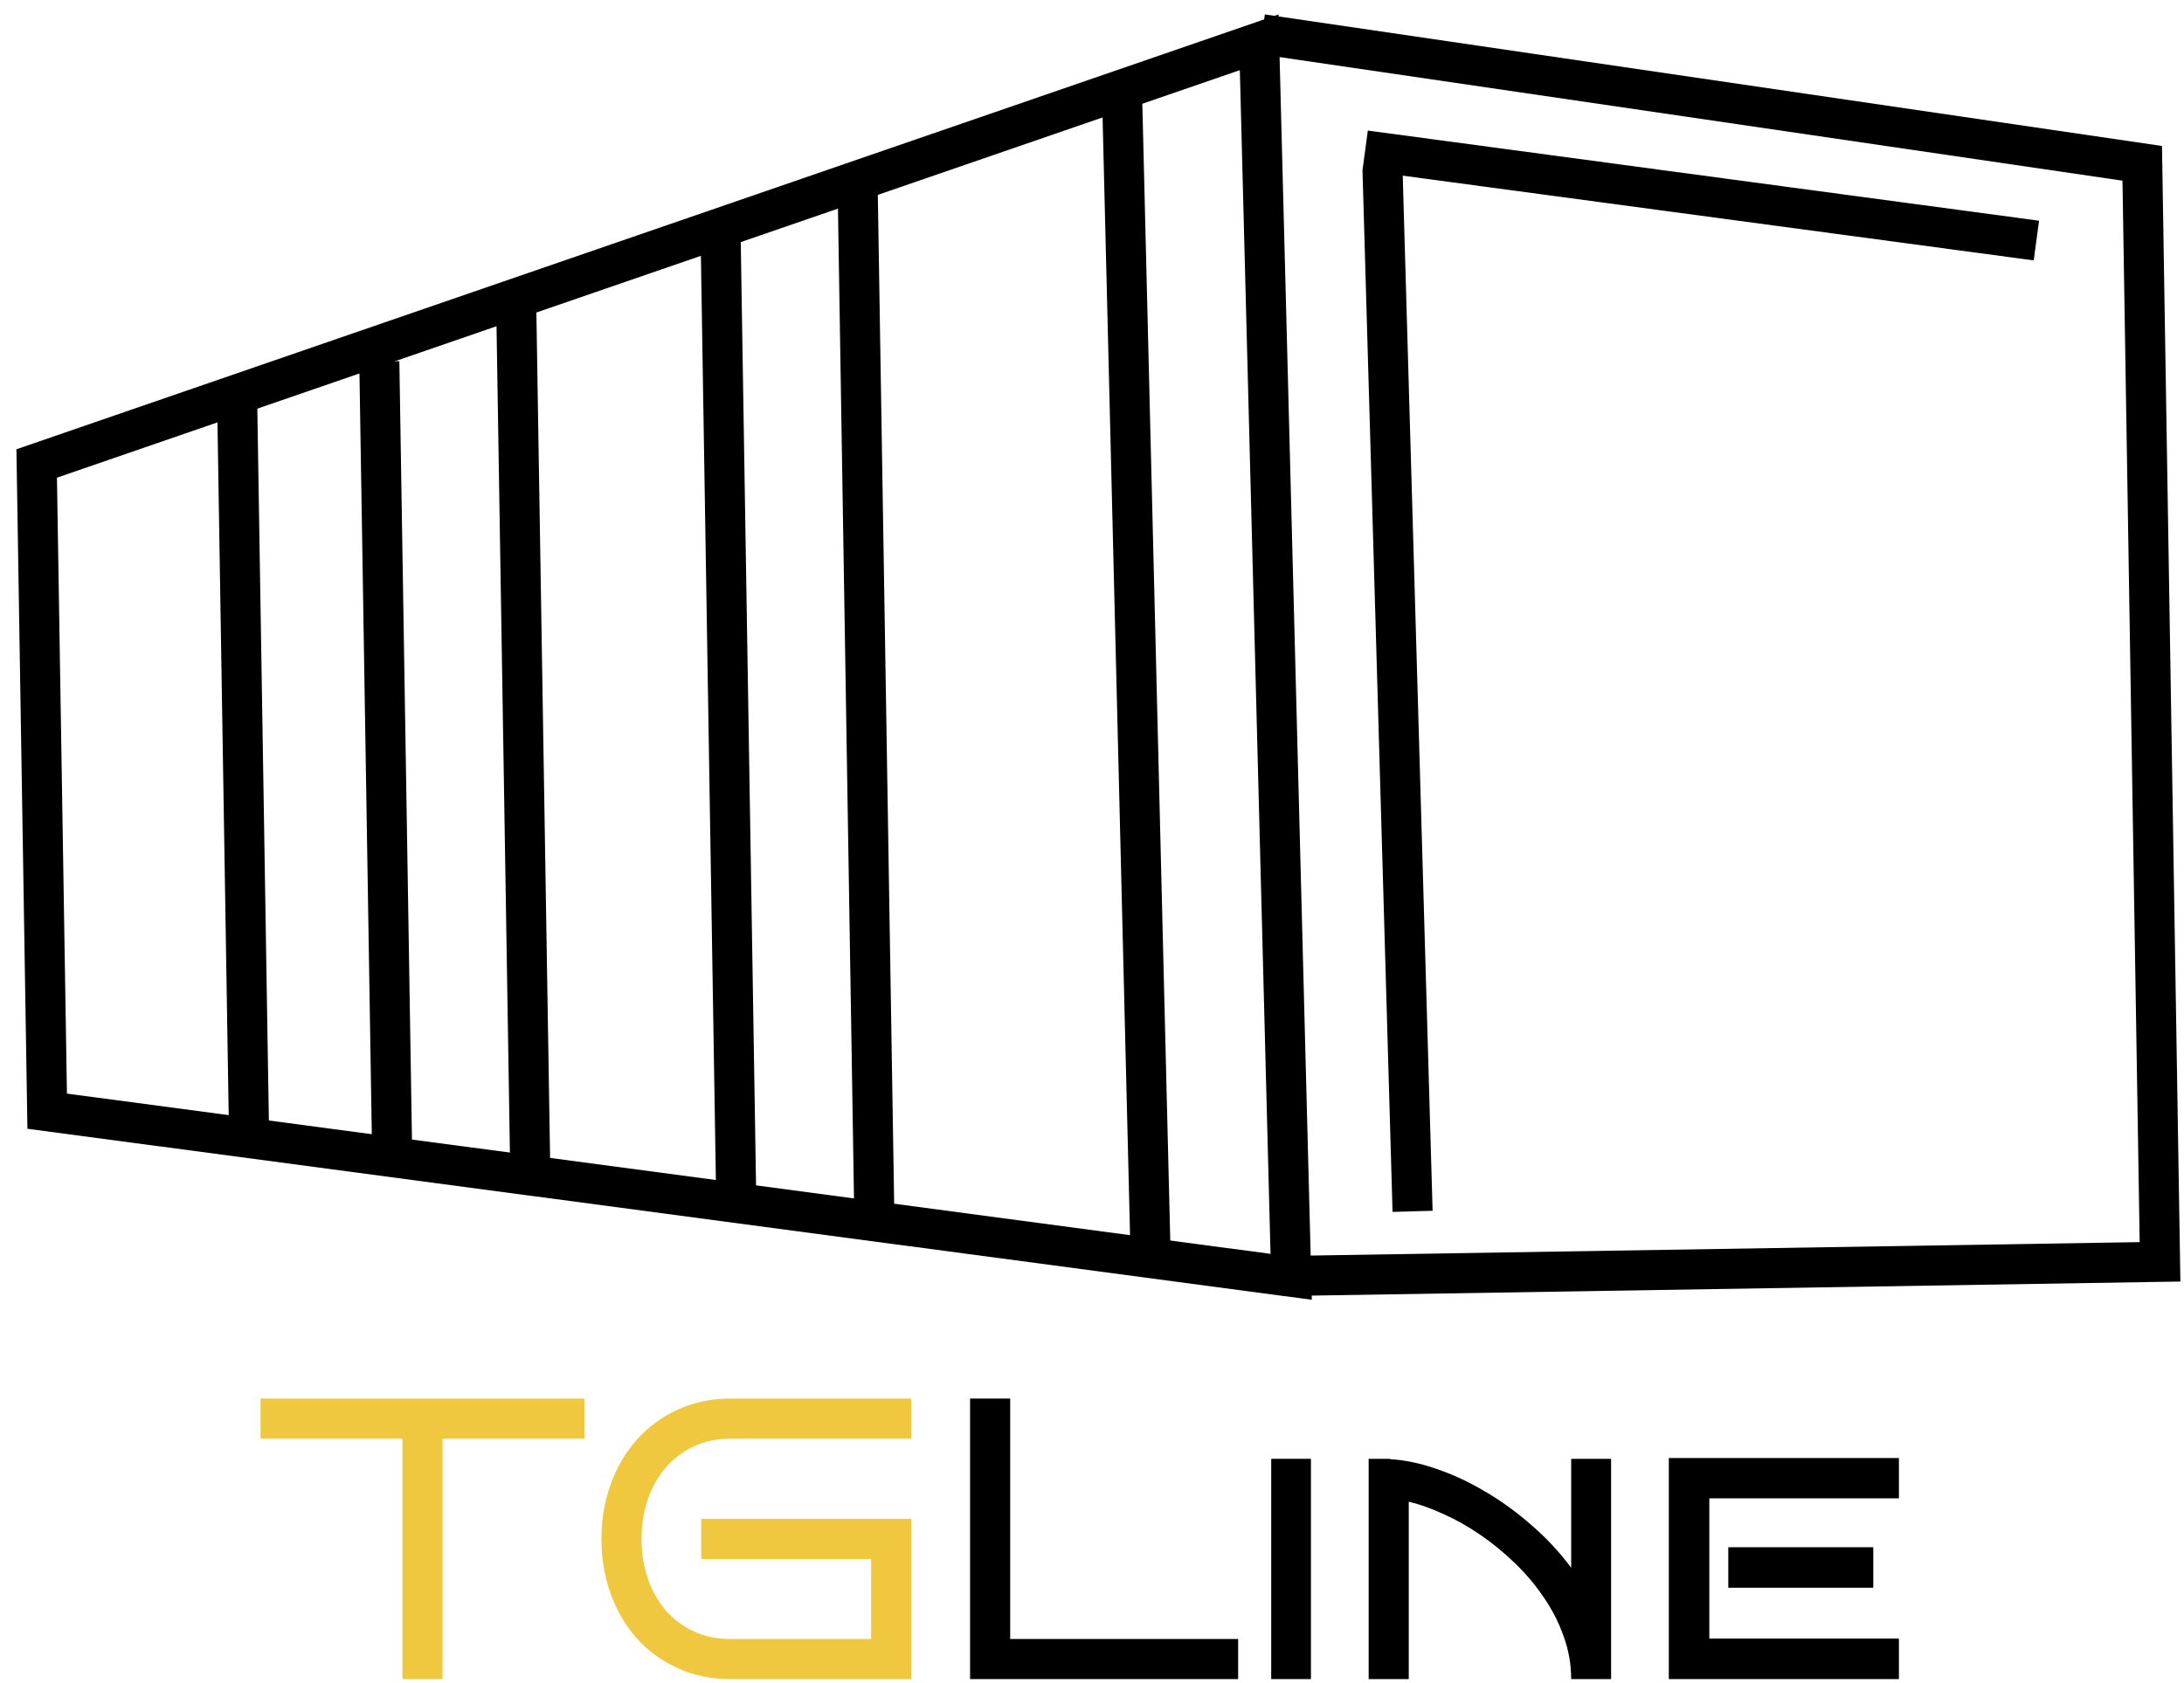
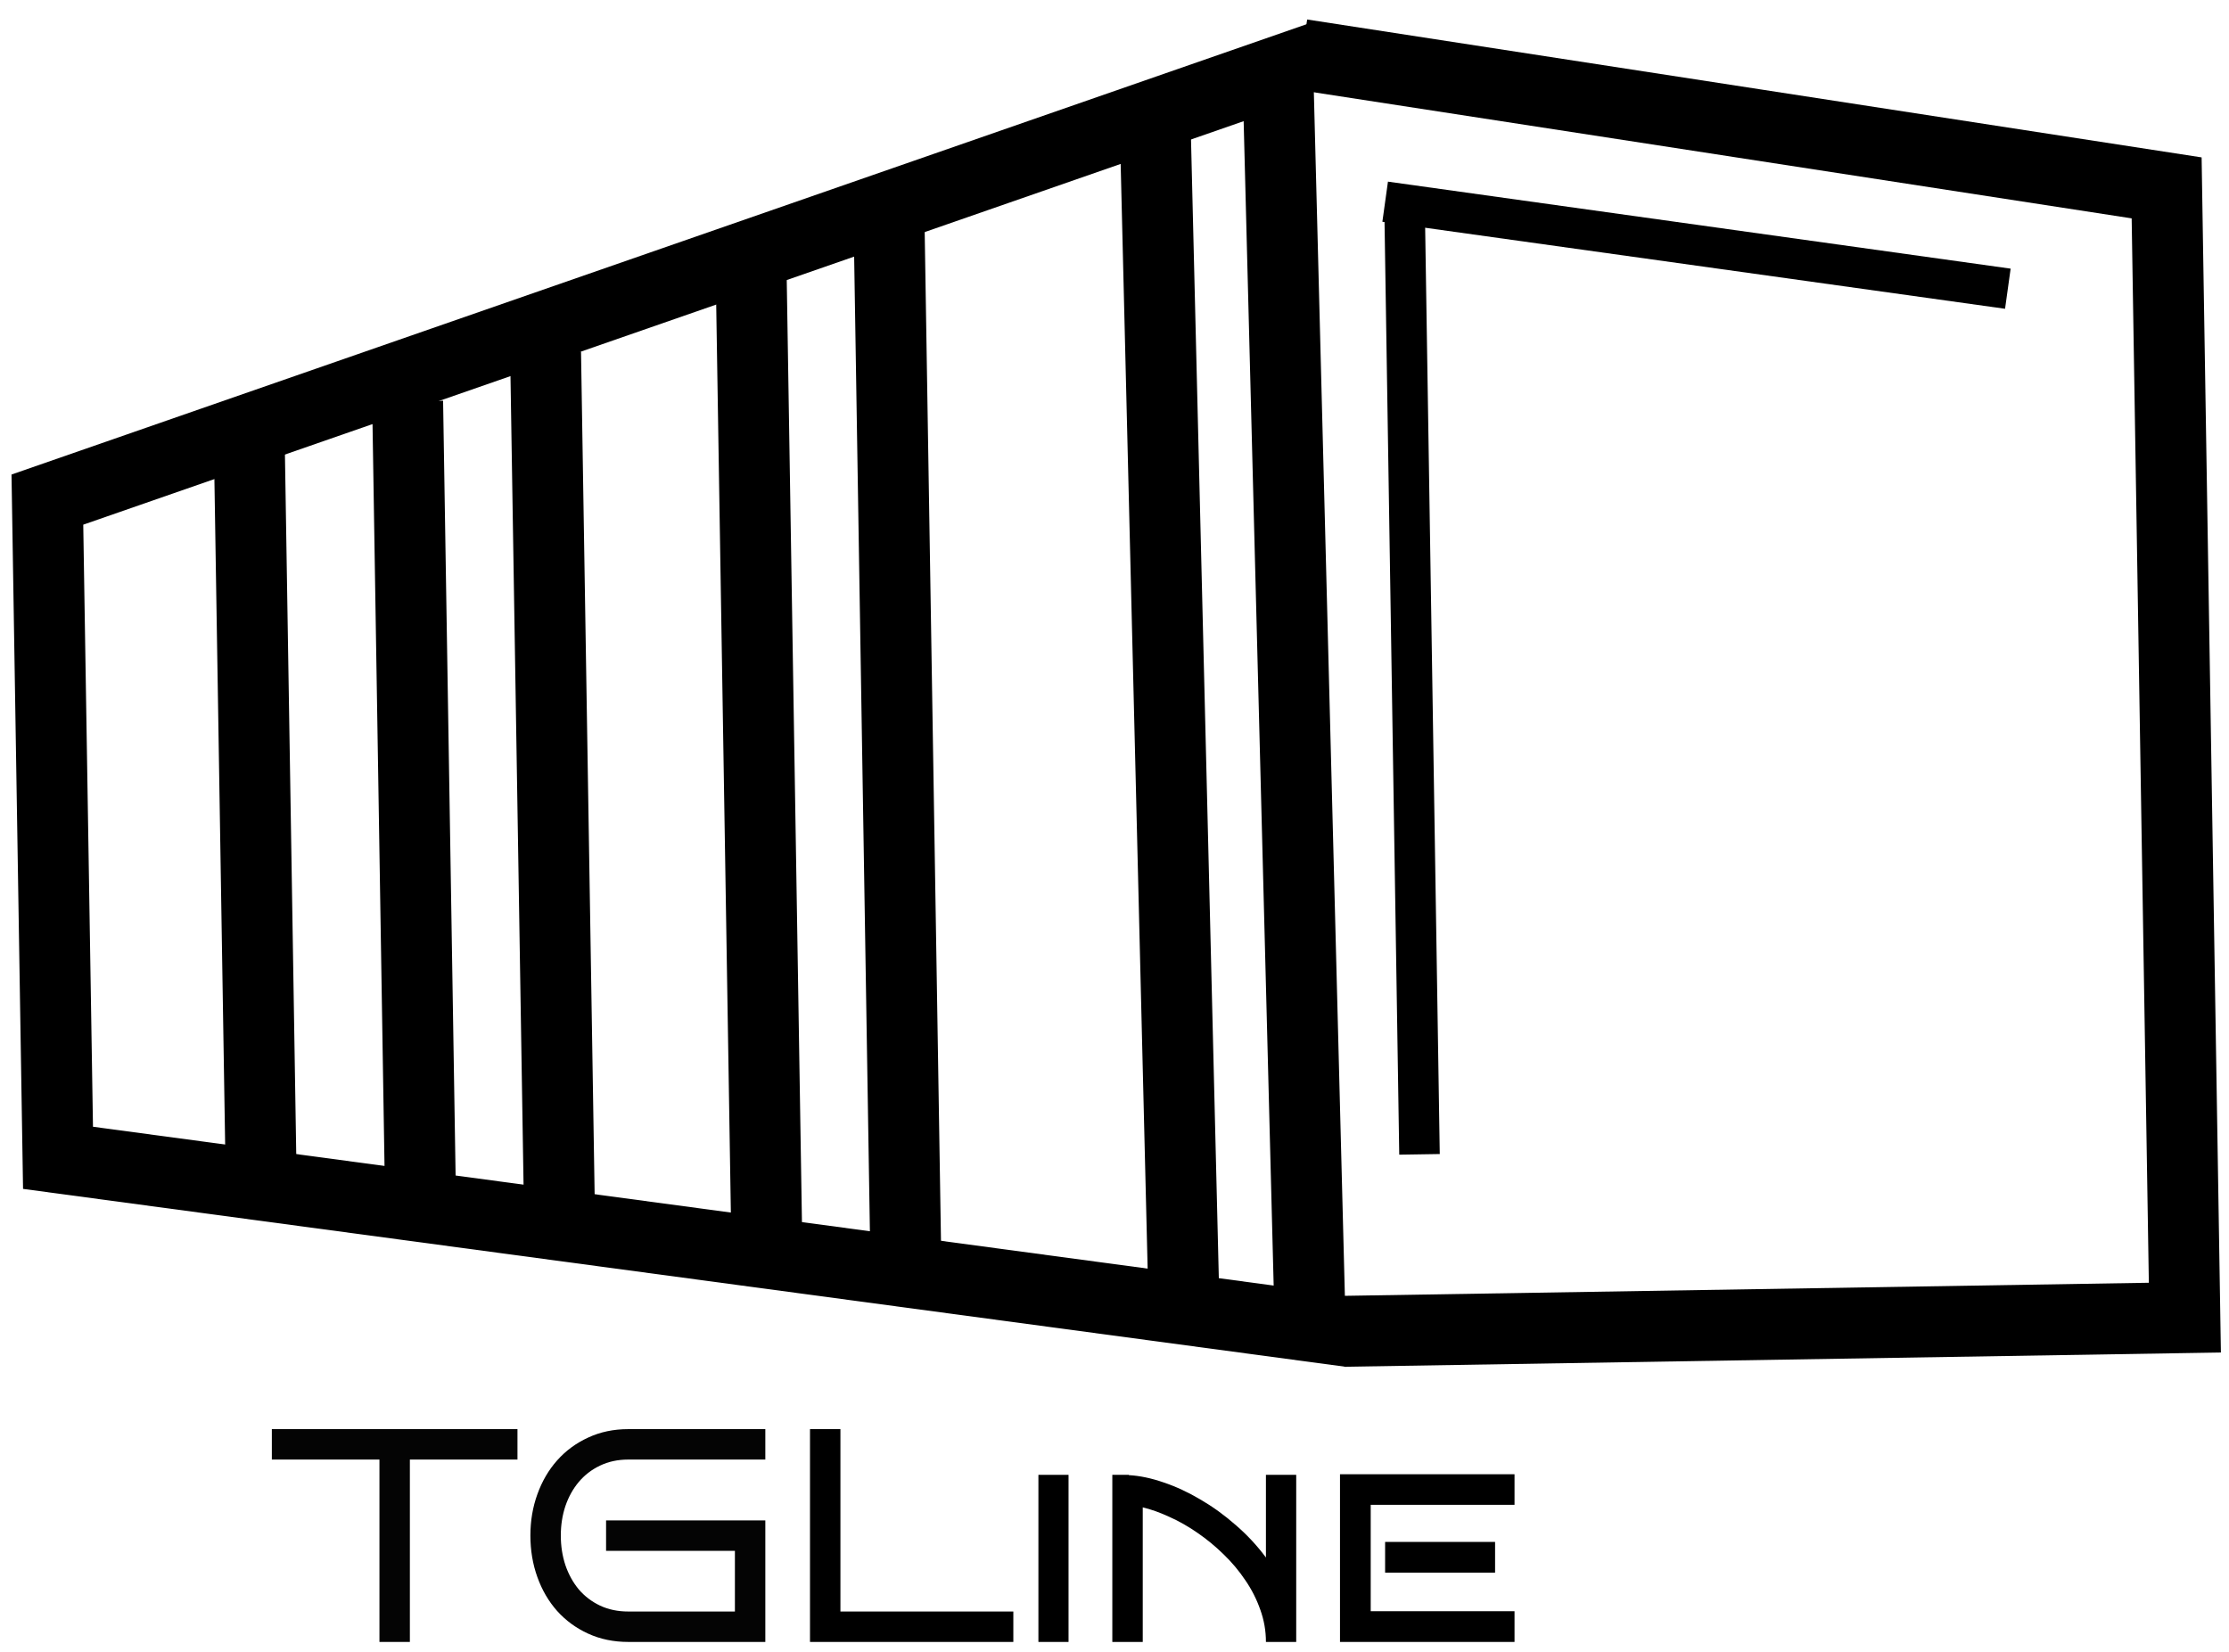
- <svg xmlns="http://www.w3.org/2000/svg" width="80" viewBox="0 0 218 168" fill="none">
-   <path d="M189.544 167.644H166.576V145.573H189.544V149.597H170.619V163.601H189.544V167.644ZM186.986 158.522H172.513V154.479H186.986V158.522Z" fill="black" />
-   <path d="M156.83 167.644C156.83 166.185 156.582 164.772 156.087 163.405C155.606 162.025 154.948 160.729 154.115 159.519C153.294 158.295 152.337 157.155 151.244 156.101C150.163 155.046 149.024 154.108 147.826 153.288C146.628 152.455 145.404 151.758 144.154 151.198C142.917 150.625 141.739 150.202 140.619 149.929V167.644H136.615V145.651H138.783V145.69C140.215 145.769 141.739 146.088 143.353 146.647C144.981 147.194 146.595 147.943 148.197 148.894C149.811 149.831 151.361 150.951 152.845 152.253C154.343 153.542 155.671 154.968 156.83 156.53V145.651H160.814V167.644H156.83Z" fill="black" />
-   <path d="M130.853 167.644H126.888V145.651H130.853V167.644Z" fill="black" />
-   <path d="M123.587 167.644H96.83V139.636H100.834V163.64H123.587V167.644Z" fill="black" />
-   <path d="M90.951 167.644H72.923C70.983 167.644 69.219 167.279 67.63 166.55C66.042 165.821 64.681 164.825 63.548 163.562C62.429 162.299 61.563 160.814 60.951 159.108C60.339 157.403 60.033 155.58 60.033 153.64C60.033 151.713 60.339 149.903 60.951 148.21C61.563 146.504 62.429 145.02 63.548 143.757C64.681 142.481 66.042 141.478 67.63 140.749C69.219 140.007 70.983 139.636 72.923 139.636H90.951V143.64H72.923C71.543 143.64 70.3 143.907 69.193 144.44C68.099 144.961 67.168 145.677 66.4 146.589C65.645 147.487 65.059 148.542 64.642 149.753C64.239 150.964 64.037 152.259 64.037 153.64C64.037 155.02 64.239 156.322 64.642 157.546C65.059 158.757 65.645 159.818 66.4 160.729C67.168 161.628 68.099 162.338 69.193 162.858C70.3 163.379 71.543 163.64 72.923 163.64H86.947V155.651H69.994V151.647H90.951V167.644Z" fill="#EFC840" />
-   <path d="M44.173 167.644H40.169V143.64H26.009V139.636H58.334V143.64H44.173V167.644Z" fill="#EFC840" />
-   <path fill-rule="evenodd" clip-rule="evenodd" d="M203 26L136 17L136.533 13.036L203.533 22.036L203 26Z" fill="black" />
-   <path fill-rule="evenodd" clip-rule="evenodd" d="M139 121L136 17L139.998 16.885L142.998 120.885L139 121Z" fill="black" />
-   <path fill-rule="evenodd" clip-rule="evenodd" d="M130.941 129.772L2.738 112.698L1.639 44.856L127.614 1.444L130.941 129.772ZM126.82 125.188L123.757 7.004L5.685 47.692L6.682 109.188L126.82 125.188Z" fill="black" />
-   <path fill-rule="evenodd" clip-rule="evenodd" d="M217.64 127.951L130.17 129.368L130.105 125.369L213.576 124.016L211.859 18.038L125.675 5.399L126.255 1.441L215.803 14.574L217.64 127.951Z" fill="black" />
-   <path fill-rule="evenodd" clip-rule="evenodd" d="M112.853 125.549L109.974 8.404L113.973 8.306L116.852 125.451L112.853 125.549Z" fill="black" />
-   <path fill-rule="evenodd" clip-rule="evenodd" d="M85.264 120.929L83.595 17.923L87.595 17.858L89.264 120.864L85.264 120.929Z" fill="black" />
-   <path fill-rule="evenodd" clip-rule="evenodd" d="M71.497 120.308L69.91 22.367L73.91 22.302L75.497 120.243L71.497 120.308Z" fill="black" />
-   <path fill-rule="evenodd" clip-rule="evenodd" d="M50.915 116.109L49.54 31.256L53.54 31.191L54.915 116.045L50.915 116.109Z" fill="black" />
-   <path fill-rule="evenodd" clip-rule="evenodd" d="M37.134 114.644L35.862 36.122L39.862 36.058L41.134 114.579L37.134 114.644Z" fill="black" />
-   <path fill-rule="evenodd" clip-rule="evenodd" d="M22.851 112.764L21.685 40.786L25.684 40.721L26.851 112.699L22.851 112.764Z" fill="black" />
+ <svg xmlns="http://www.w3.org/2000/svg" width="200" height="auto" viewBox="0 0 220 163" fill="none">
+   <path d="M149.482 162.071H132.256V145.518H149.482V148.536H135.288V159.039H149.482V162.071ZM147.563 155.23H136.709V152.198H147.563V155.23Z" fill="black" />
+   <path d="M124.946 162.071C124.946 160.977 124.761 159.917 124.39 158.892C124.028 157.857 123.535 156.885 122.91 155.977C122.295 155.059 121.577 154.205 120.757 153.414C119.946 152.623 119.092 151.919 118.193 151.304C117.295 150.679 116.377 150.157 115.439 149.737C114.512 149.307 113.628 148.99 112.788 148.785V162.071H109.785V145.577H111.411V145.606C112.485 145.665 113.628 145.904 114.839 146.324C116.06 146.734 117.27 147.295 118.472 148.008C119.683 148.711 120.845 149.551 121.958 150.528C123.081 151.495 124.077 152.564 124.946 153.736V145.577H127.935V162.071H124.946Z" fill="black" />
+   <path d="M105.464 162.071H102.49V145.577H105.464V162.071Z" fill="black" />
+   <path d="M100.015 162.071H79.946V141.065H82.949V159.068H100.015V162.071Z" fill="black" />
+   <path d="M75.537 162.071H62.017C60.562 162.071 59.238 161.797 58.047 161.25C56.855 160.704 55.835 159.957 54.985 159.009C54.145 158.062 53.496 156.949 53.037 155.669C52.578 154.39 52.349 153.023 52.349 151.568C52.349 150.123 52.578 148.765 53.037 147.496C53.496 146.216 54.145 145.103 54.985 144.156C55.835 143.199 56.855 142.447 58.047 141.9C59.238 141.343 60.562 141.065 62.017 141.065H75.537V144.068H62.017C60.981 144.068 60.049 144.268 59.219 144.668C58.398 145.059 57.7 145.596 57.124 146.28C56.558 146.954 56.118 147.745 55.806 148.653C55.503 149.561 55.352 150.533 55.352 151.568C55.352 152.603 55.503 153.58 55.806 154.498C56.118 155.406 56.558 156.202 57.124 156.885C57.7 157.559 58.398 158.091 59.219 158.482C60.049 158.873 60.981 159.068 62.017 159.068H72.534V153.077H59.819V150.074H75.537V162.071Z" fill="#040404" />
+   <path d="M40.454 162.071H37.451V144.068H26.831V141.065H51.074V144.068H40.454V162.071Z" fill="#040404" />
+   <path fill-rule="evenodd" clip-rule="evenodd" d="M132.919 134.927L2.275 117.352L1.136 46.84L129.498 2.202L132.919 134.927ZM125.71 126.894L122.747 11.96L8.217 51.789L9.177 111.217L125.71 126.894Z" fill="black" />
+   <path fill-rule="evenodd" clip-rule="evenodd" d="M219.201 133.502L132.676 134.909L132.563 127.91L212.089 126.617L210.393 21.554L127.949 8.843L129.016 1.925L217.297 15.536L219.201 133.502Z" fill="black" />
+   <path fill-rule="evenodd" clip-rule="evenodd" d="M138.104 113.974L136.65 21.748L140.649 21.685L142.103 113.911L138.104 113.974Z" fill="black" />
+   <path fill-rule="evenodd" clip-rule="evenodd" d="M136.99 17.929L198.448 26.517L197.897 30.478L136.439 21.89L136.99 17.929Z" fill="black" />
+   <path fill-rule="evenodd" clip-rule="evenodd" d="M113.363 128.982L110.46 10.101L117.458 9.931L120.361 128.812L113.363 128.982Z" fill="black" />
+   <path fill-rule="evenodd" clip-rule="evenodd" d="M85.904 124.367L84.242 21.496L91.242 21.382L92.903 124.254L85.904 124.367Z" fill="black" />
+   <path fill-rule="evenodd" clip-rule="evenodd" d="M72.201 123.747L70.622 25.935L77.621 25.821L79.2 123.633L72.201 123.747Z" fill="black" />
+   <path fill-rule="evenodd" clip-rule="evenodd" d="M51.716 119.554L50.347 34.811L57.346 34.697L58.715 119.44L51.716 119.554Z" fill="black" />
+   <path fill-rule="evenodd" clip-rule="evenodd" d="M38 118.091L36.733 39.672L43.733 39.558L44.999 117.977L38 118.091Z" fill="black" />
+   <path fill-rule="evenodd" clip-rule="evenodd" d="M22.275 116.238L21.114 44.354L28.113 44.24L29.274 116.124L22.275 116.238Z" fill="black" />
</svg>
